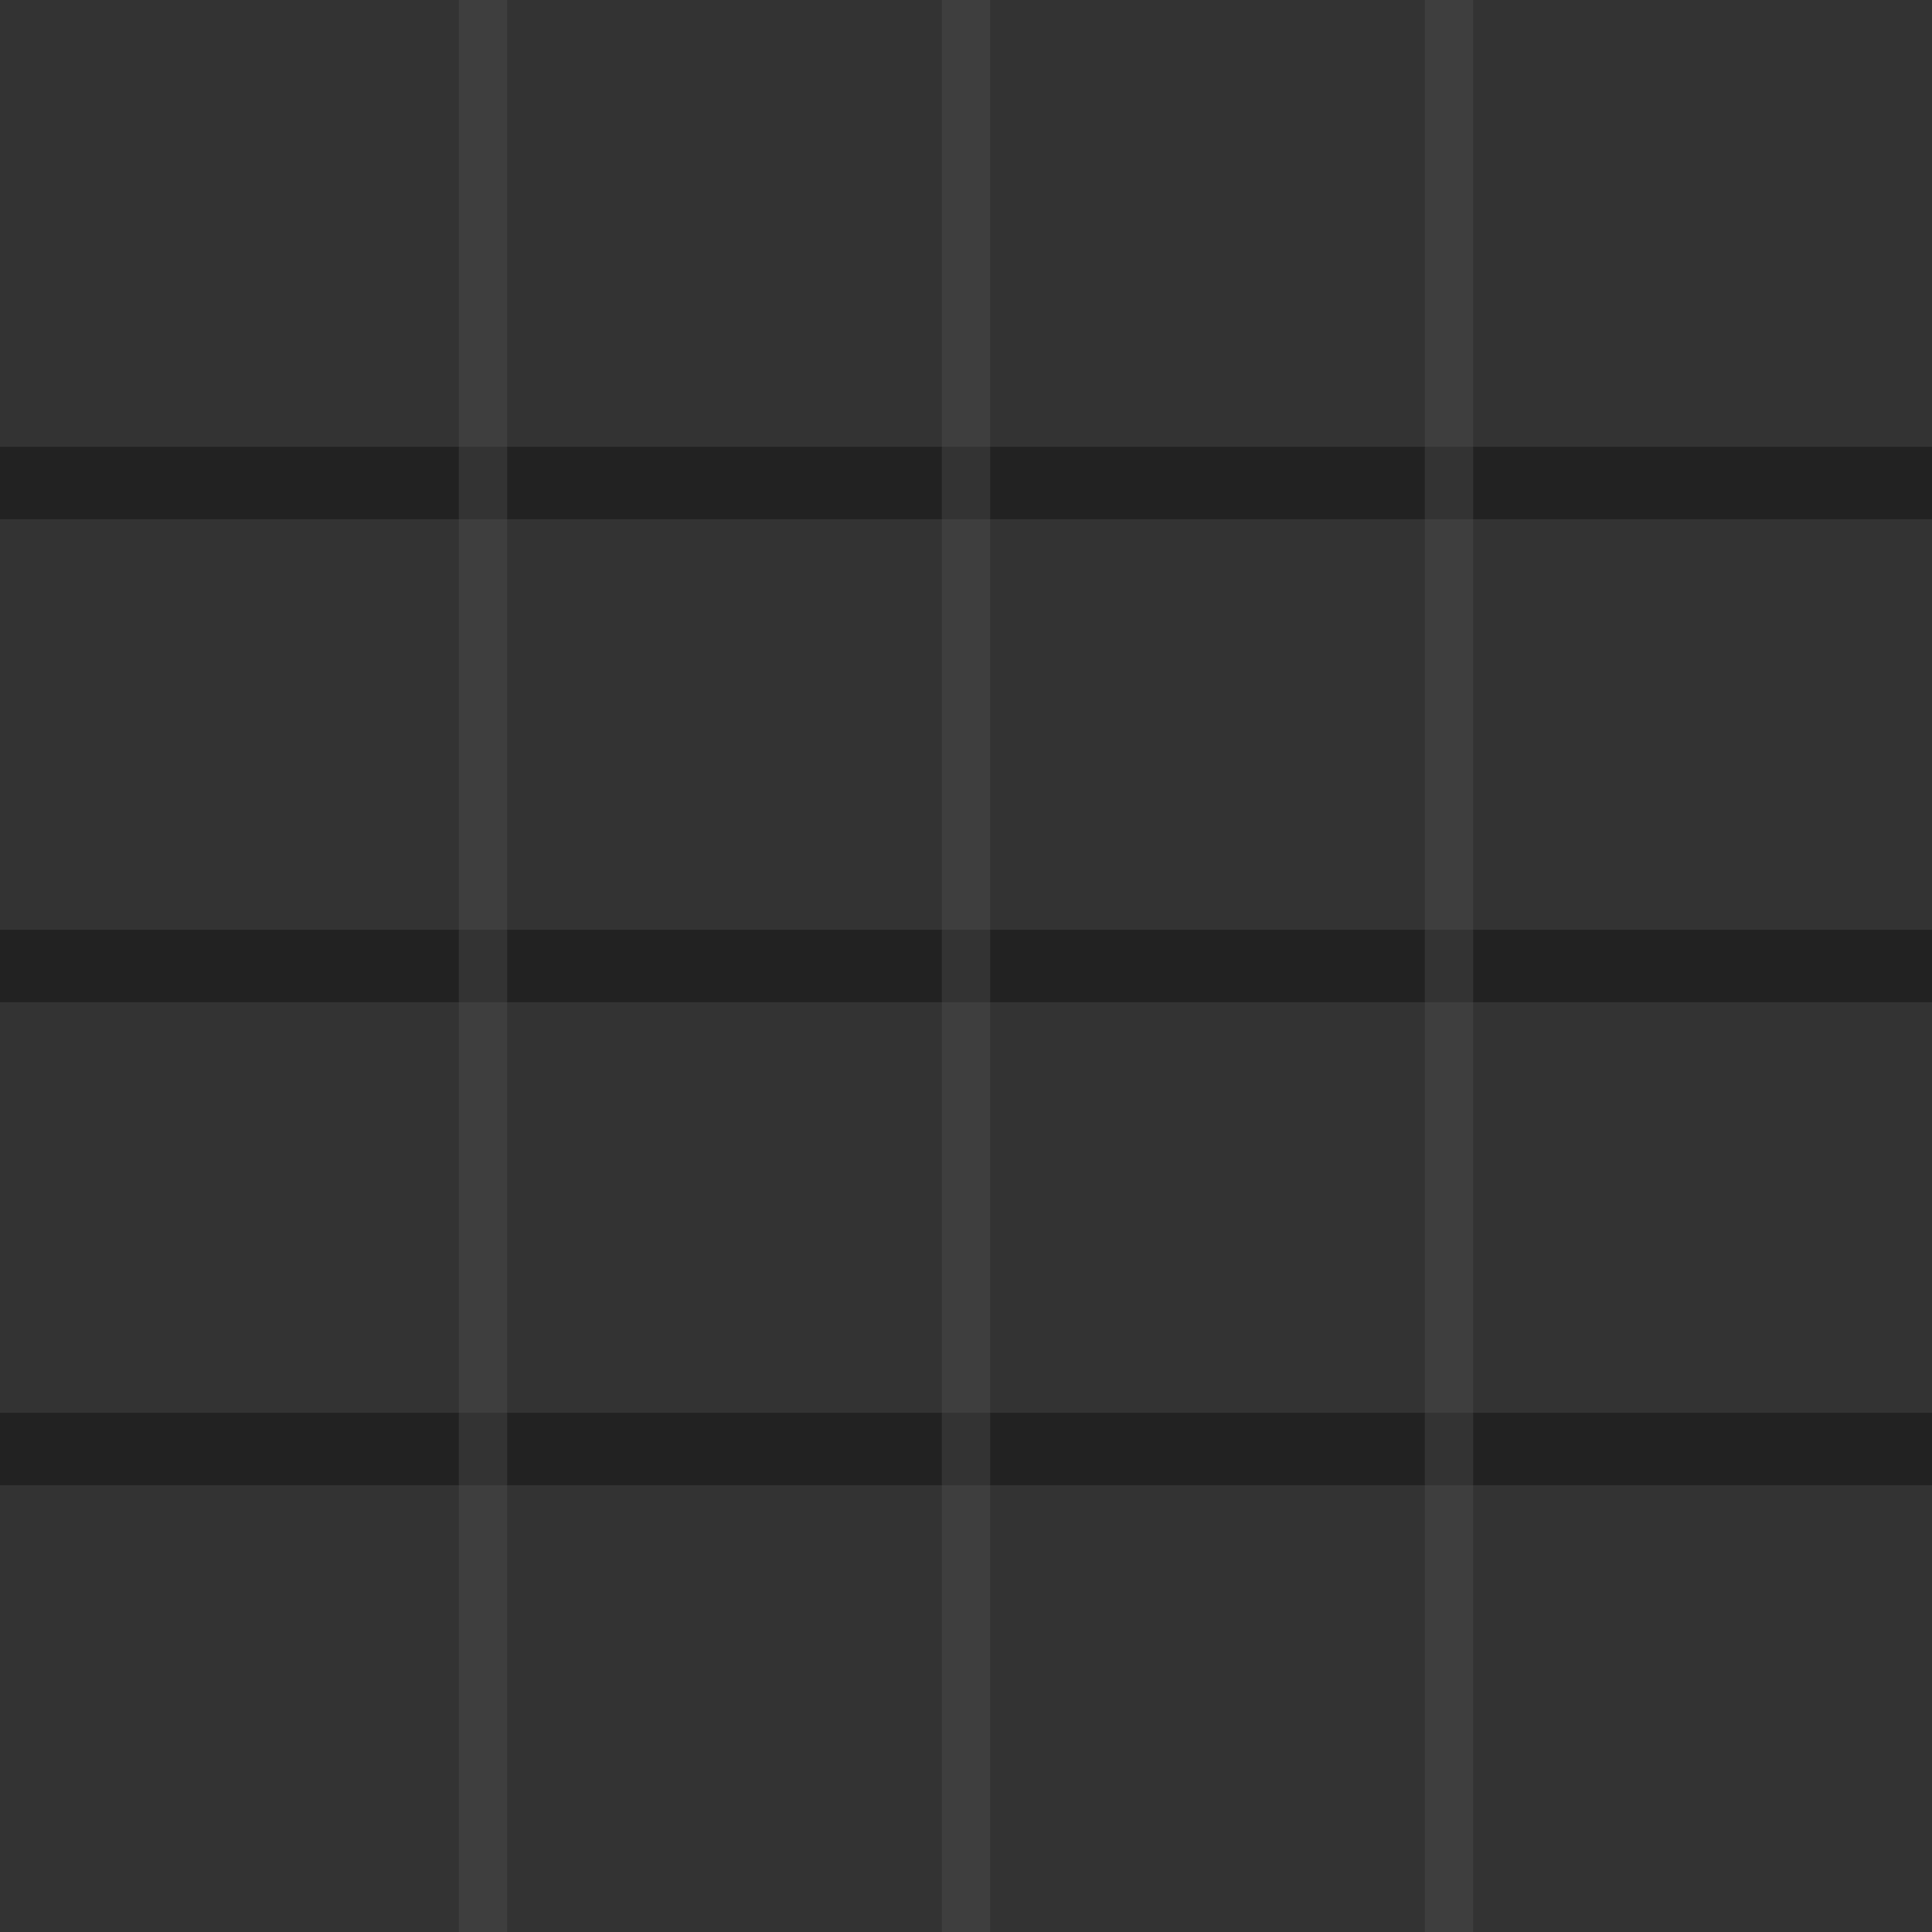
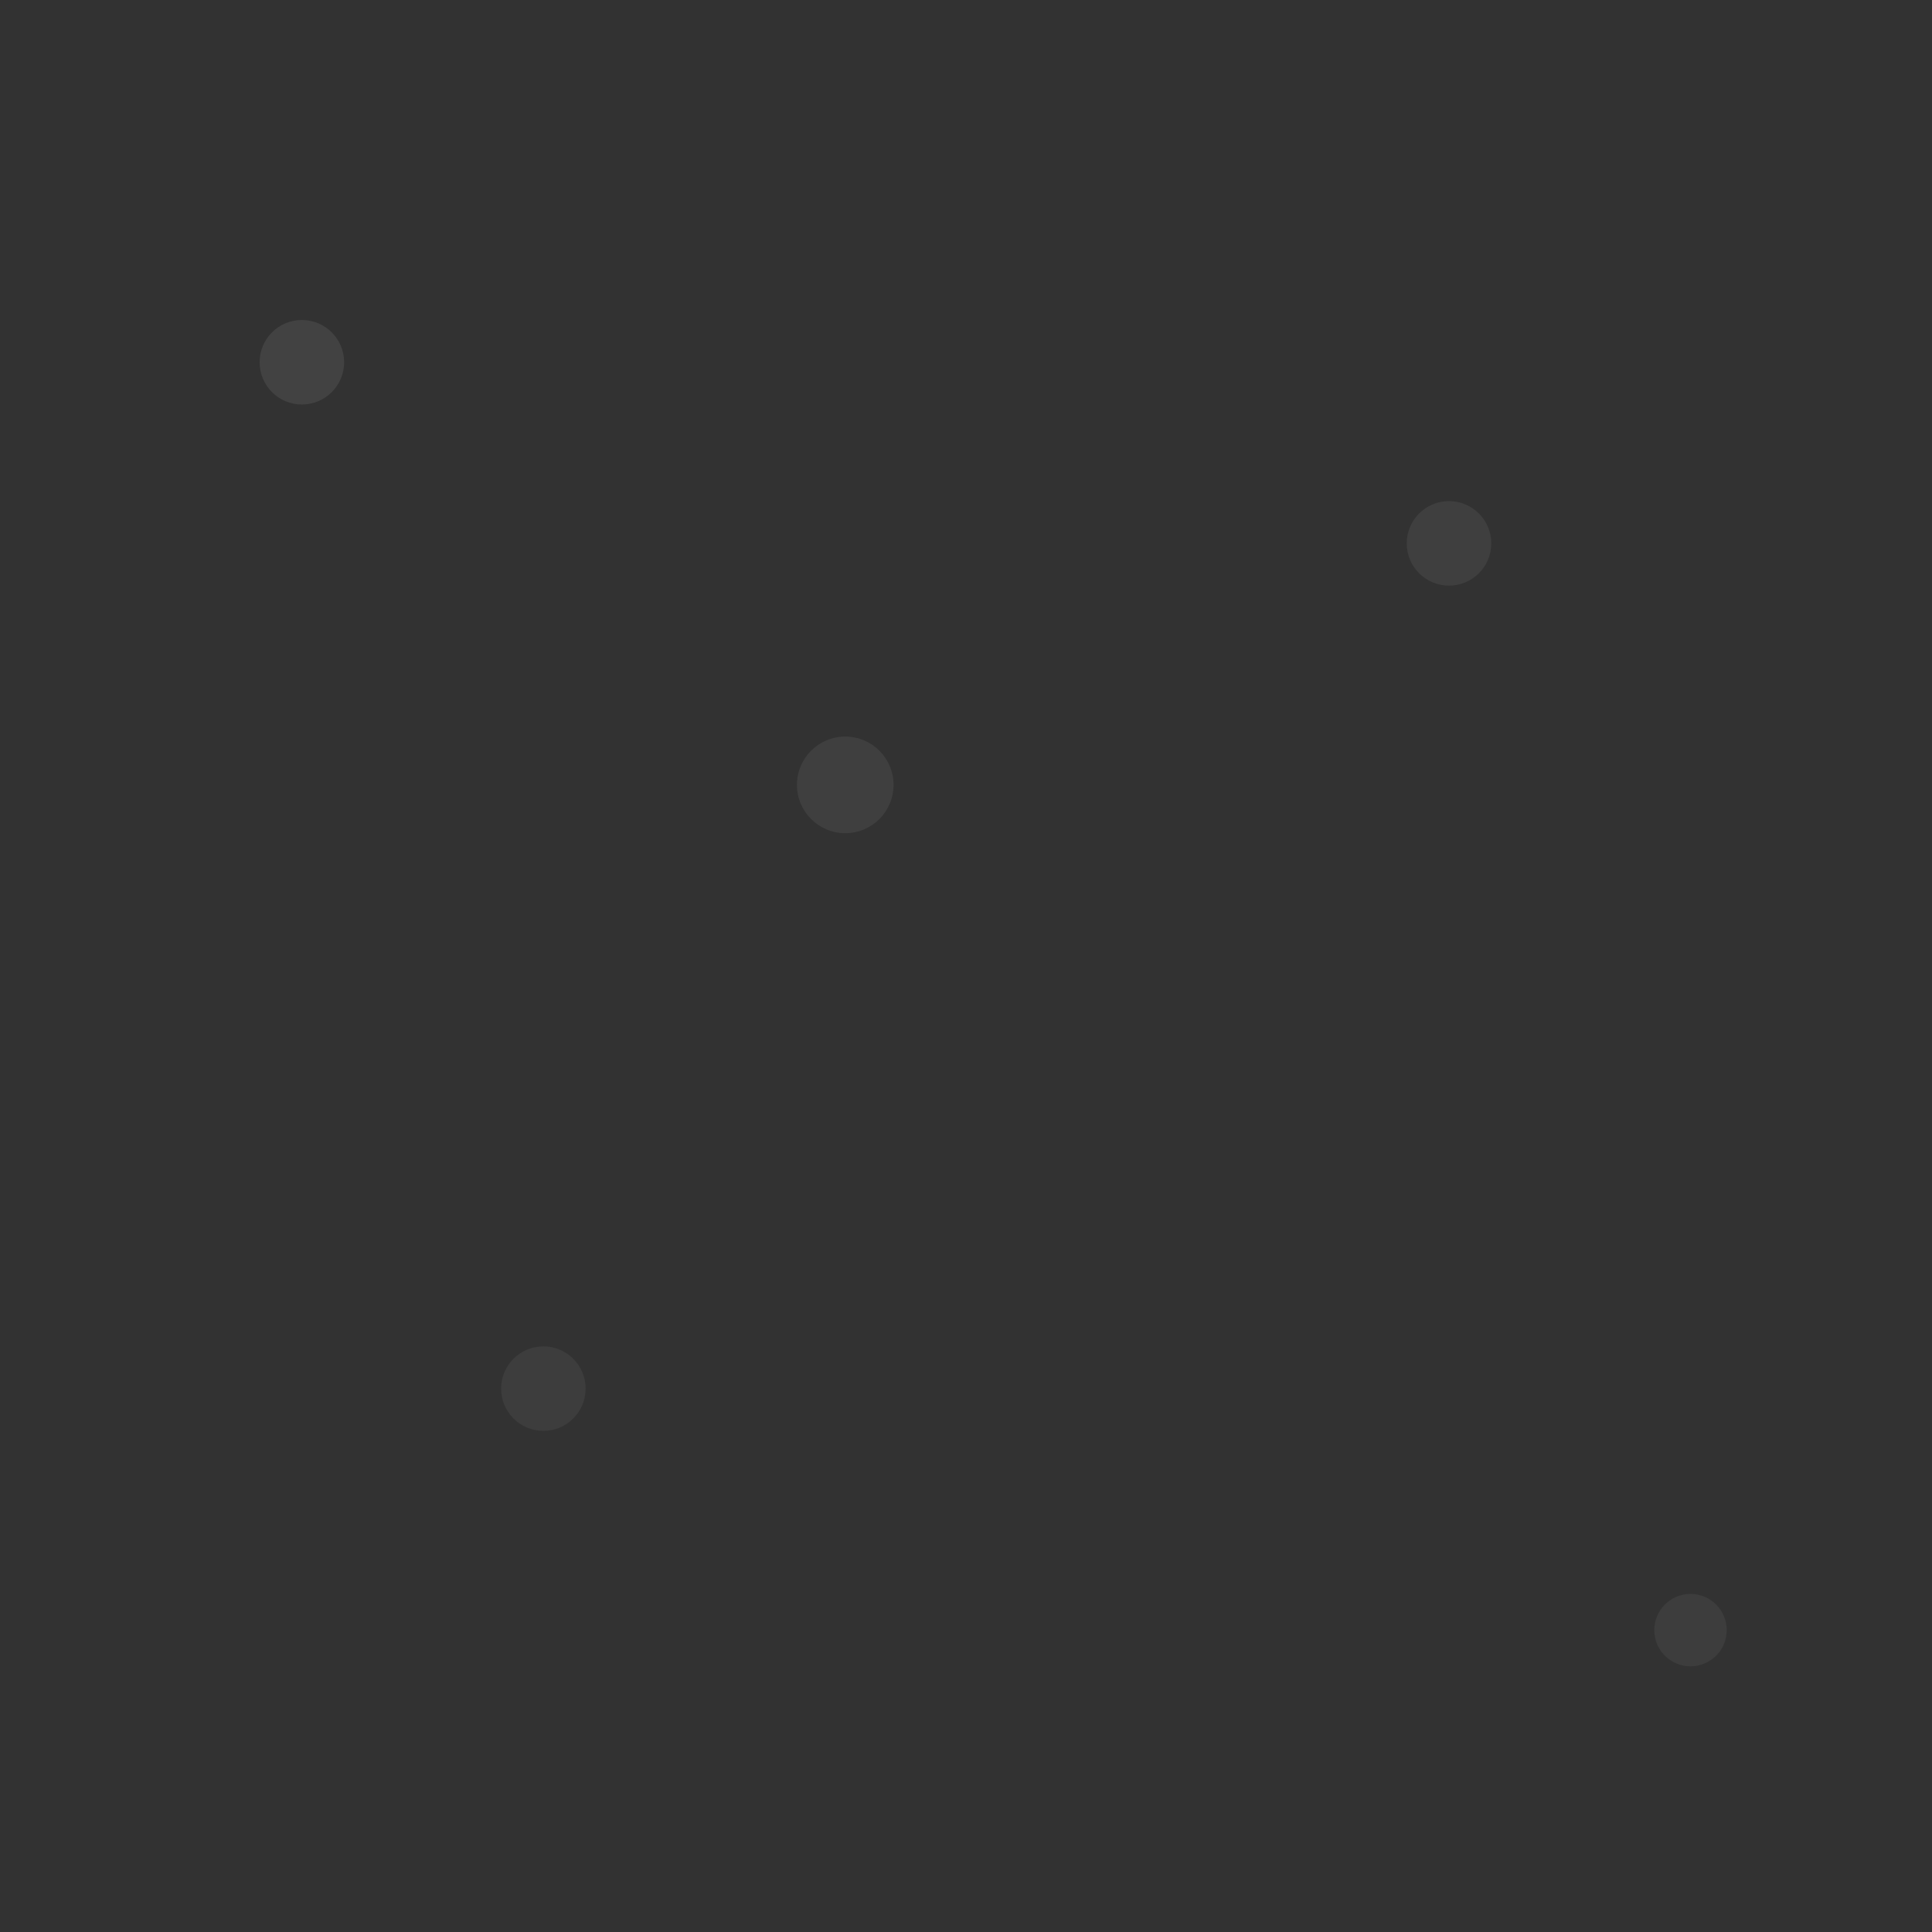
<svg xmlns="http://www.w3.org/2000/svg" viewBox="0 0 32 32">
-   <rect width="32" height="32" fill="#333333" />
-   <path d="M0 8h32M0 16h32M0 24h32" stroke="#222222" stroke-width="1.2" />
-   <path d="M8 0v32M16 0v32M24 0v32" stroke="#4d4d4d" stroke-width="0.8" opacity="0.4" />
+   <rect width="32" height="32" fill="#2f2f2f" />
+   <rect x="0" y="0" width="32" height="32" fill="#777777" opacity="0.04" />
+   <circle cx="5" cy="6" r="0.7" fill="#b9b9b9" opacity="0.12" />
+   <circle cx="14" cy="13" r="0.8" fill="#b9b9b9" opacity="0.1" />
+   <circle cx="24" cy="9" r="0.7" fill="#b9b9b9" opacity="0.1" />
+   <circle cx="9" cy="23" r="0.7" fill="#b9b9b9" opacity="0.08" />
+   <circle cx="28" cy="27" r="0.6" fill="#b9b9b9" opacity="0.08" />
</svg>
